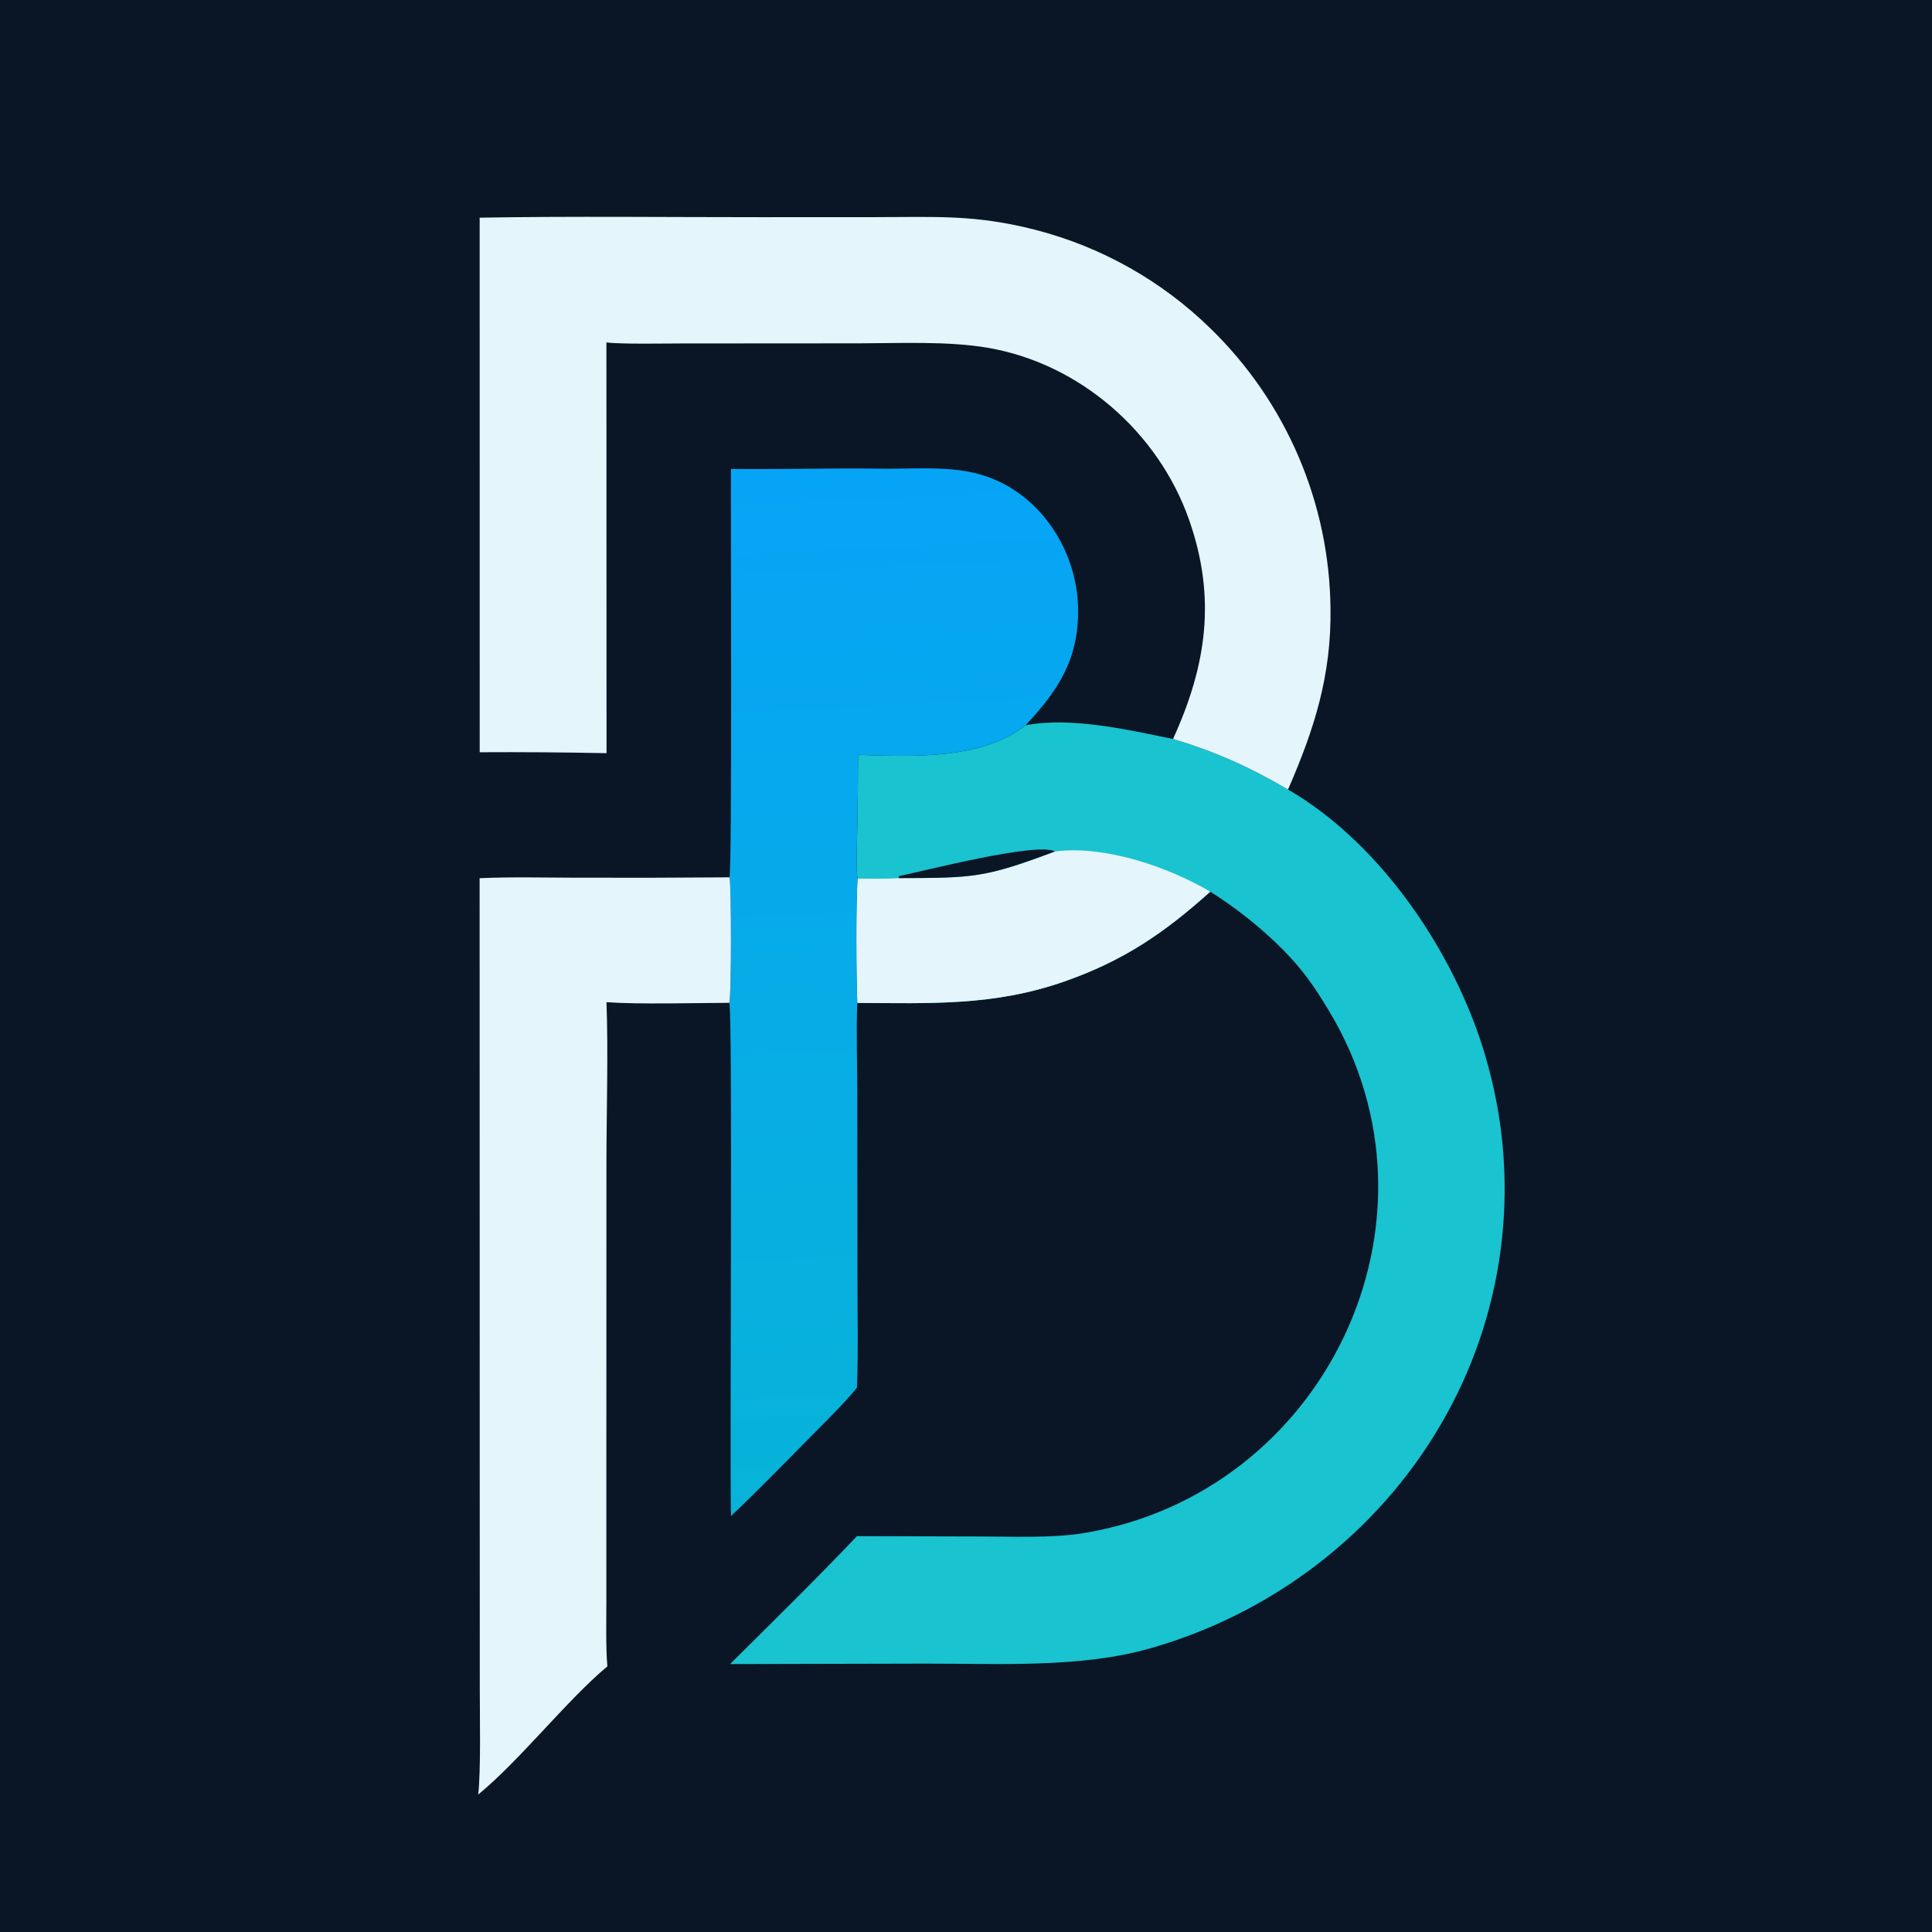
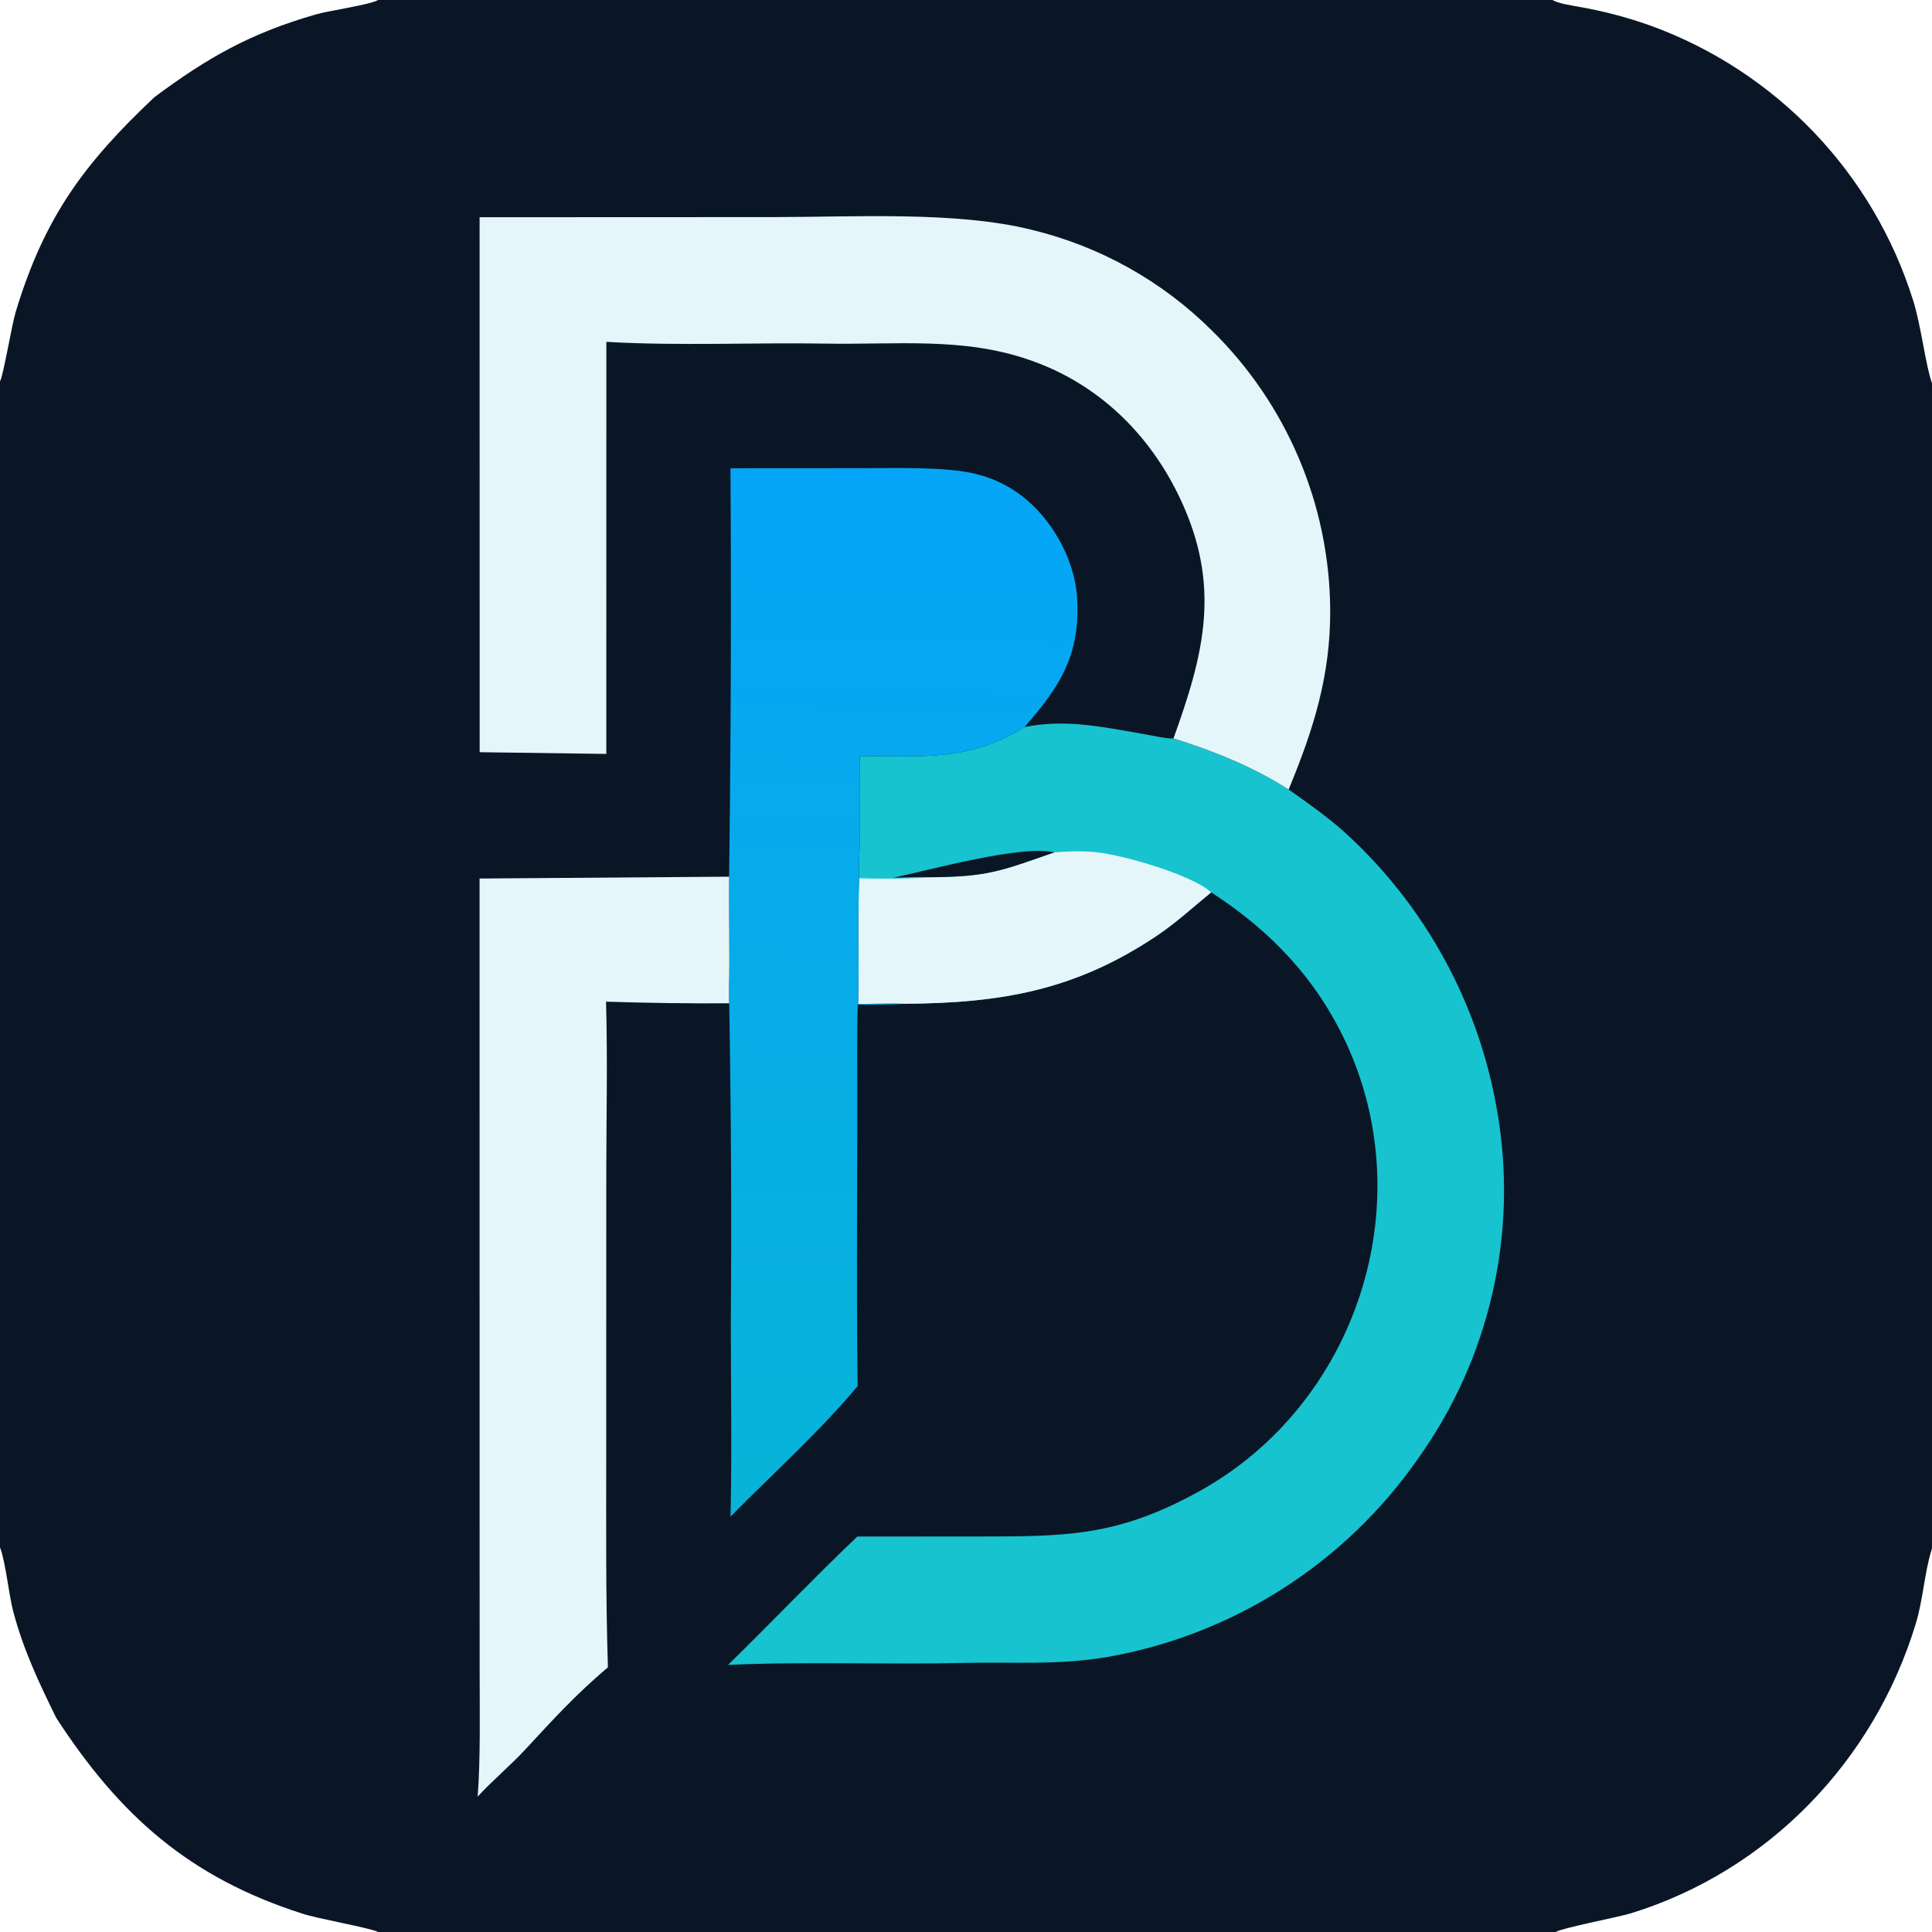
<svg xmlns="http://www.w3.org/2000/svg" version="1.1" style="display: block;" viewBox="0 0 1192 1192" width="298" height="298" preserveAspectRatio="none">
  <defs>
-     <linearGradient id="Gradient1" gradientUnits="userSpaceOnUse" x1="571.418" y1="921.14" x2="539.209" y2="286.725">
-       <stop class="stop0" offset="0" stop-opacity="1" stop-color="rgb(7,179,216)" />
-       <stop class="stop1" offset="1" stop-opacity="1" stop-color="rgb(6,164,247)" />
+     <linearGradient id="Gradient1" gradientUnits="userSpaceOnUse" x1="544.489" y1="928.916" x2="558.006" y2="290.492">
+       <stop class="stop0" offset="0" stop-opacity="1" stop-color="rgb(7,180,216)" />
+       <stop class="stop1" offset="1" stop-opacity="1" stop-color="rgb(5,165,247)" />
    </linearGradient>
  </defs>
-   <path transform="translate(0,0)" fill="rgb(10,22,38)" d="M 0 0 L 1192 0 L 1192 1192 L 0 1192 L 0 0 z" />
-   <path transform="translate(0,0)" fill="rgb(25,195,208)" d="M 632.732 447.507 C 660.381 442.001 696.584 450.399 723.728 455.927 C 750.041 463.785 771.083 473.305 794.68 487.121 C 853.8 521.302 900.865 592.492 918.25 658.004 C 938.532 732.561 927.978 812.143 888.963 878.836 C 849.709 946.159 784.73 995.715 709.438 1017.06 C 666.485 1029.24 616.424 1026.37 571.331 1026.42 L 450.447 1026.7 C 475.932 1001.29 504.054 973.826 528.714 947.762 L 603.8 947.963 C 623.7 947.964 648.958 949.096 668.316 945.939 C 817.167 921.667 898.374 753.533 819.804 623.44 C 810.682 608.336 803.755 598.238 791.288 585.677 C 777.791 572.219 762.842 560.3 746.716 550.141 C 718.23 575.713 693.124 592.854 656.402 605.656 C 613.064 620.764 573.844 618.997 528.914 618.777 C 528.268 599.925 528.045 560.361 529.072 542.074 C 528.071 535.841 528.709 520.842 528.835 513.67 C 529.194 497.689 529.378 481.704 529.387 465.719 C 562.534 466.783 605.45 468.971 632.732 447.507 z" />
-   <path transform="translate(0,0)" fill="rgb(228,245,251)" d="M 650.864 525.332 C 681.321 521.351 720.702 534.771 746.716 550.141 C 718.23 575.713 693.124 592.854 656.402 605.656 C 613.064 620.764 573.844 618.997 528.914 618.777 C 528.268 599.925 528.045 560.361 529.072 542.074 C 537.028 542.091 546.565 542.339 554.359 541.773 C 600.742 541.645 607.429 541.644 650.864 525.332 z" />
-   <path transform="translate(0,0)" fill="rgb(10,22,38)" d="M 554.359 541.773 L 554.656 540.546 C 570.403 537.286 639.916 519.352 650.864 525.332 C 607.429 541.644 600.742 541.645 554.359 541.773 z" />
-   <path transform="translate(0,0)" fill="rgb(228,245,251)" d="M 295.942 134.302 C 352.996 133.316 411.898 134.015 469.071 133.999 L 540.096 133.969 C 578.027 133.929 601.698 132.278 638.996 141.852 C 679.588 152.337 716.73 173.264 746.728 202.552 C 793.543 247.988 820.244 310.259 820.883 375.495 C 821.478 416.806 810.838 450.067 794.68 487.121 C 771.083 473.305 750.041 463.785 723.728 455.927 C 744.361 410.675 750.624 368.998 733.583 320.555 C 714.584 266.542 666.059 224.168 609.191 214.526 C 584.733 210.378 555.11 211.781 530.142 211.828 L 420.925 211.899 C 410.745 211.894 382.93 212.442 374.147 211.264 L 374.219 464.694 C 348.139 464.157 322.054 463.963 295.969 464.115 L 295.942 134.302 z" />
-   <path transform="translate(0,0)" fill="url(#Gradient1)" d="M 450.978 289.328 C 480.084 289.627 509.468 288.836 538.607 289.085 C 559.493 289.761 582.891 286.953 603.23 292.309 C 640.306 302.072 664.727 338.495 665.159 375.919 C 665.518 406.985 652.71 426.173 632.732 447.507 C 605.45 468.971 562.534 466.783 529.387 465.719 C 529.378 481.704 529.194 497.689 528.835 513.67 C 528.709 520.842 528.071 535.841 529.072 542.074 C 528.045 560.361 528.268 599.925 528.914 618.777 C 528.208 635.179 528.907 657.268 528.927 674.159 L 529.007 787.469 C 529.042 809.651 529.583 834.124 528.729 856.157 C 520.834 866.01 505.92 880.542 496.75 889.855 C 481.961 904.874 466.286 920.933 450.999 935.367 C 450.131 901.86 452.202 622.599 449.926 618.721 C 451.325 615.743 451.293 544.487 450.063 541.29 C 451.78 537.301 450.796 312.642 450.978 289.328 z" />
-   <path transform="translate(0,0)" fill="rgb(228,245,251)" d="M 295.913 541.836 C 314.73 540.94 336.489 541.486 355.618 541.526 C 387.1 541.629 418.582 541.55 450.063 541.29 C 451.293 544.487 451.325 615.743 449.926 618.721 C 429.474 618.792 394.025 619.759 374.181 618.32 C 375.338 648.223 374.167 687.568 374.158 718.26 L 374.106 920.332 L 374.112 987.662 C 374.12 1000.18 373.702 1015.99 374.722 1028.13 C 349.902 1048.81 320.786 1086.09 295.06 1107.18 C 296.734 1091.96 296.016 1059.22 296.02 1043.08 L 295.984 926.221 L 295.913 541.836 z" />
+   <path transform="translate(0,0)" fill="rgb(10,22,38)" d="M 233.317 0 L 957.807 0 C 961.496 2.125 968.992 3.286 973.382 4.048 C 989.056 6.77 1003.34 10.5 1018.38 15.826 C 1095.78 43.995 1155.64 106.604 1180.31 185.187 C 1185.18 200.311 1188.03 225.476 1192 236.426 L 1192 955.367 L 1191.69 956.344 C 1187.3 970.68 1186.46 987.043 1182.05 1001.57 C 1156.38 1086.31 1091.17 1154.21 1006.3 1180.45 C 998.551 1182.84 963.878 1189.45 959.825 1192 L 233.259 1192 C 229.336 1189.65 195.066 1183.62 186.533 1180.66 C 116.843 1158.4 73.888 1120.17 34.694 1059.89 C 23.969 1038.07 14.525 1018.14 8.227 994.464 C 5.353 983.661 3.517 963.838 0 954.651 L 0 235.314 C 2.196 231.268 7.21 200.602 9.707 192.361 C 27.471 133.714 51.975 100.811 95.278 59.95 C 128.254 35.404 154.555 20.497 195.058 8.839 C 202.847 6.597 228.064 3.017 233.317 0 z" />
+   <path transform="translate(0,0)" fill="rgb(23,195,206)" d="M 632.128 448.573 C 656.773 443.554 679.278 448.324 703.665 452.537 C 707.686 453.232 720.656 456.013 723.999 455.593 C 748.192 463.023 773.688 473.347 795.067 487.092 C 806.322 495.022 819.04 504.027 829.229 513.12 C 879.334 558.549 912.668 619.537 923.851 686.239 C 936.718 761.183 919.077 838.16 874.857 900.02 C 829.708 964.776 760.579 1008.83 682.814 1022.4 C 652.53 1027.52 624.351 1025.27 594.327 1025.99 C 547.431 1027.12 495.701 1025.02 449.169 1027.22 C 475.714 1001.25 502.22 973.489 528.938 948.013 L 602.916 947.969 C 658.128 947.992 689.373 947.939 739.605 920.258 C 836.625 866.792 877.251 743.752 830.358 643.124 C 812.199 604.156 784.107 574.29 747.274 550.562 C 735.58 560.083 725.71 569.368 713.026 577.811 C 662.596 611.381 616.947 618.89 558.112 619.308 C 549.325 618.982 538.417 619.369 529.473 619.445 C 530.092 593.682 529.12 567.565 530.087 541.829 C 529.6 533.255 530.446 525.381 530.534 516.823 C 530.639 500.031 530.629 483.238 530.504 466.445 C 569.196 466.675 598.558 469.633 632.128 448.573 z" />
+   <path transform="translate(0,0)" fill="rgb(228,246,249)" d="M 650.424 525.915 C 658.672 525.16 668.437 524.936 676.657 525.828 C 693.313 527.635 735.555 539.77 747.274 550.562 C 735.58 560.083 725.71 569.368 713.026 577.811 C 662.596 611.381 616.947 618.89 558.112 619.308 C 549.325 618.982 538.417 619.369 529.473 619.445 C 530.092 593.682 529.12 567.565 530.087 541.829 C 542.235 542.335 562.616 542.161 574.507 541.248 C 609.827 540.867 617.31 537.445 650.424 525.915 z" />
+   <path transform="translate(0,0)" fill="rgb(10,22,38)" d="M 551.111 541.557 C 573.917 536.727 630.566 521.03 650.424 525.915 C 617.31 537.445 609.827 540.867 574.507 541.248 C 567.568 540.828 558.255 541.338 551.111 541.557 z" />
+   <path transform="translate(0,0)" fill="rgb(228,246,249)" d="M 295.899 134.022 L 476.382 133.945 C 526.046 133.951 589.732 130.154 636.24 141.715 C 678.381 151.824 716.928 173.333 747.662 203.887 C 793.933 249.291 820.22 311.253 820.711 376.079 C 820.904 417.062 810.412 449.948 795.067 487.092 C 773.688 473.347 748.192 463.023 723.999 455.593 C 742.895 403.293 753.573 361.703 728.202 307.778 C 709.382 267.778 677.487 236.682 635.422 222.182 C 594.527 207.81 552.874 212.743 510.052 212.004 C 465.288 211.231 418.701 213.53 374.108 210.903 L 374.084 465.156 L 295.952 464.087 L 295.899 134.022 z" />
+   <path transform="translate(0,0)" fill="url(#Gradient1)" d="M 450.681 288.902 L 532.177 288.847 C 552.208 288.847 583.291 287.837 601.969 292.368 C 613.737 295.186 624.656 300.79 633.808 308.707 C 650.854 323.309 663.413 347.053 664.594 369.437 C 666.443 404.499 653.932 423.586 632.128 448.573 C 598.558 469.633 569.196 466.675 530.504 466.445 C 530.629 483.238 530.639 500.031 530.534 516.823 C 530.446 525.381 529.6 533.255 530.087 541.829 C 529.12 567.565 530.092 593.682 529.473 619.445 C 538.417 619.369 549.325 618.982 558.112 619.308 C 550.371 619.978 537.338 619.773 529.193 619.905 C 528.911 630.577 528.833 641.341 528.873 652.019 C 529.129 719.701 528.264 787.524 529.115 855.192 C 506.617 882.39 475.912 910.086 450.71 935.726 C 451.659 896.765 450.893 854.746 450.899 815.595 C 451.408 750.069 451.074 684.54 449.898 619.023 C 449.662 615.597 449.667 612.175 449.762 608.745 C 450.39 586.131 449.522 563.503 449.845 540.893 C 450.95 456.901 451.228 372.9 450.681 288.902 z" />
+   <path transform="translate(0,0)" fill="rgb(228,246,249)" d="M 295.888 542.034 L 449.845 540.893 C 449.522 563.503 450.39 586.131 449.762 608.745 C 449.667 612.175 449.662 615.597 449.898 619.023 C 424.569 619.157 399.239 618.816 373.923 618.001 C 374.878 654.736 374.145 685.504 374.068 721.657 L 374.027 897.052 C 374.037 941.14 373.67 984.603 375.066 1028.69 C 354.891 1045.82 341.817 1060.27 323.929 1079.57 C 314.863 1089.36 303.981 1098.38 294.692 1108.49 C 296.514 1085.53 295.932 1054.75 295.936 1031.59 L 295.907 913.306 L 295.888 542.034 z" />
</svg>
